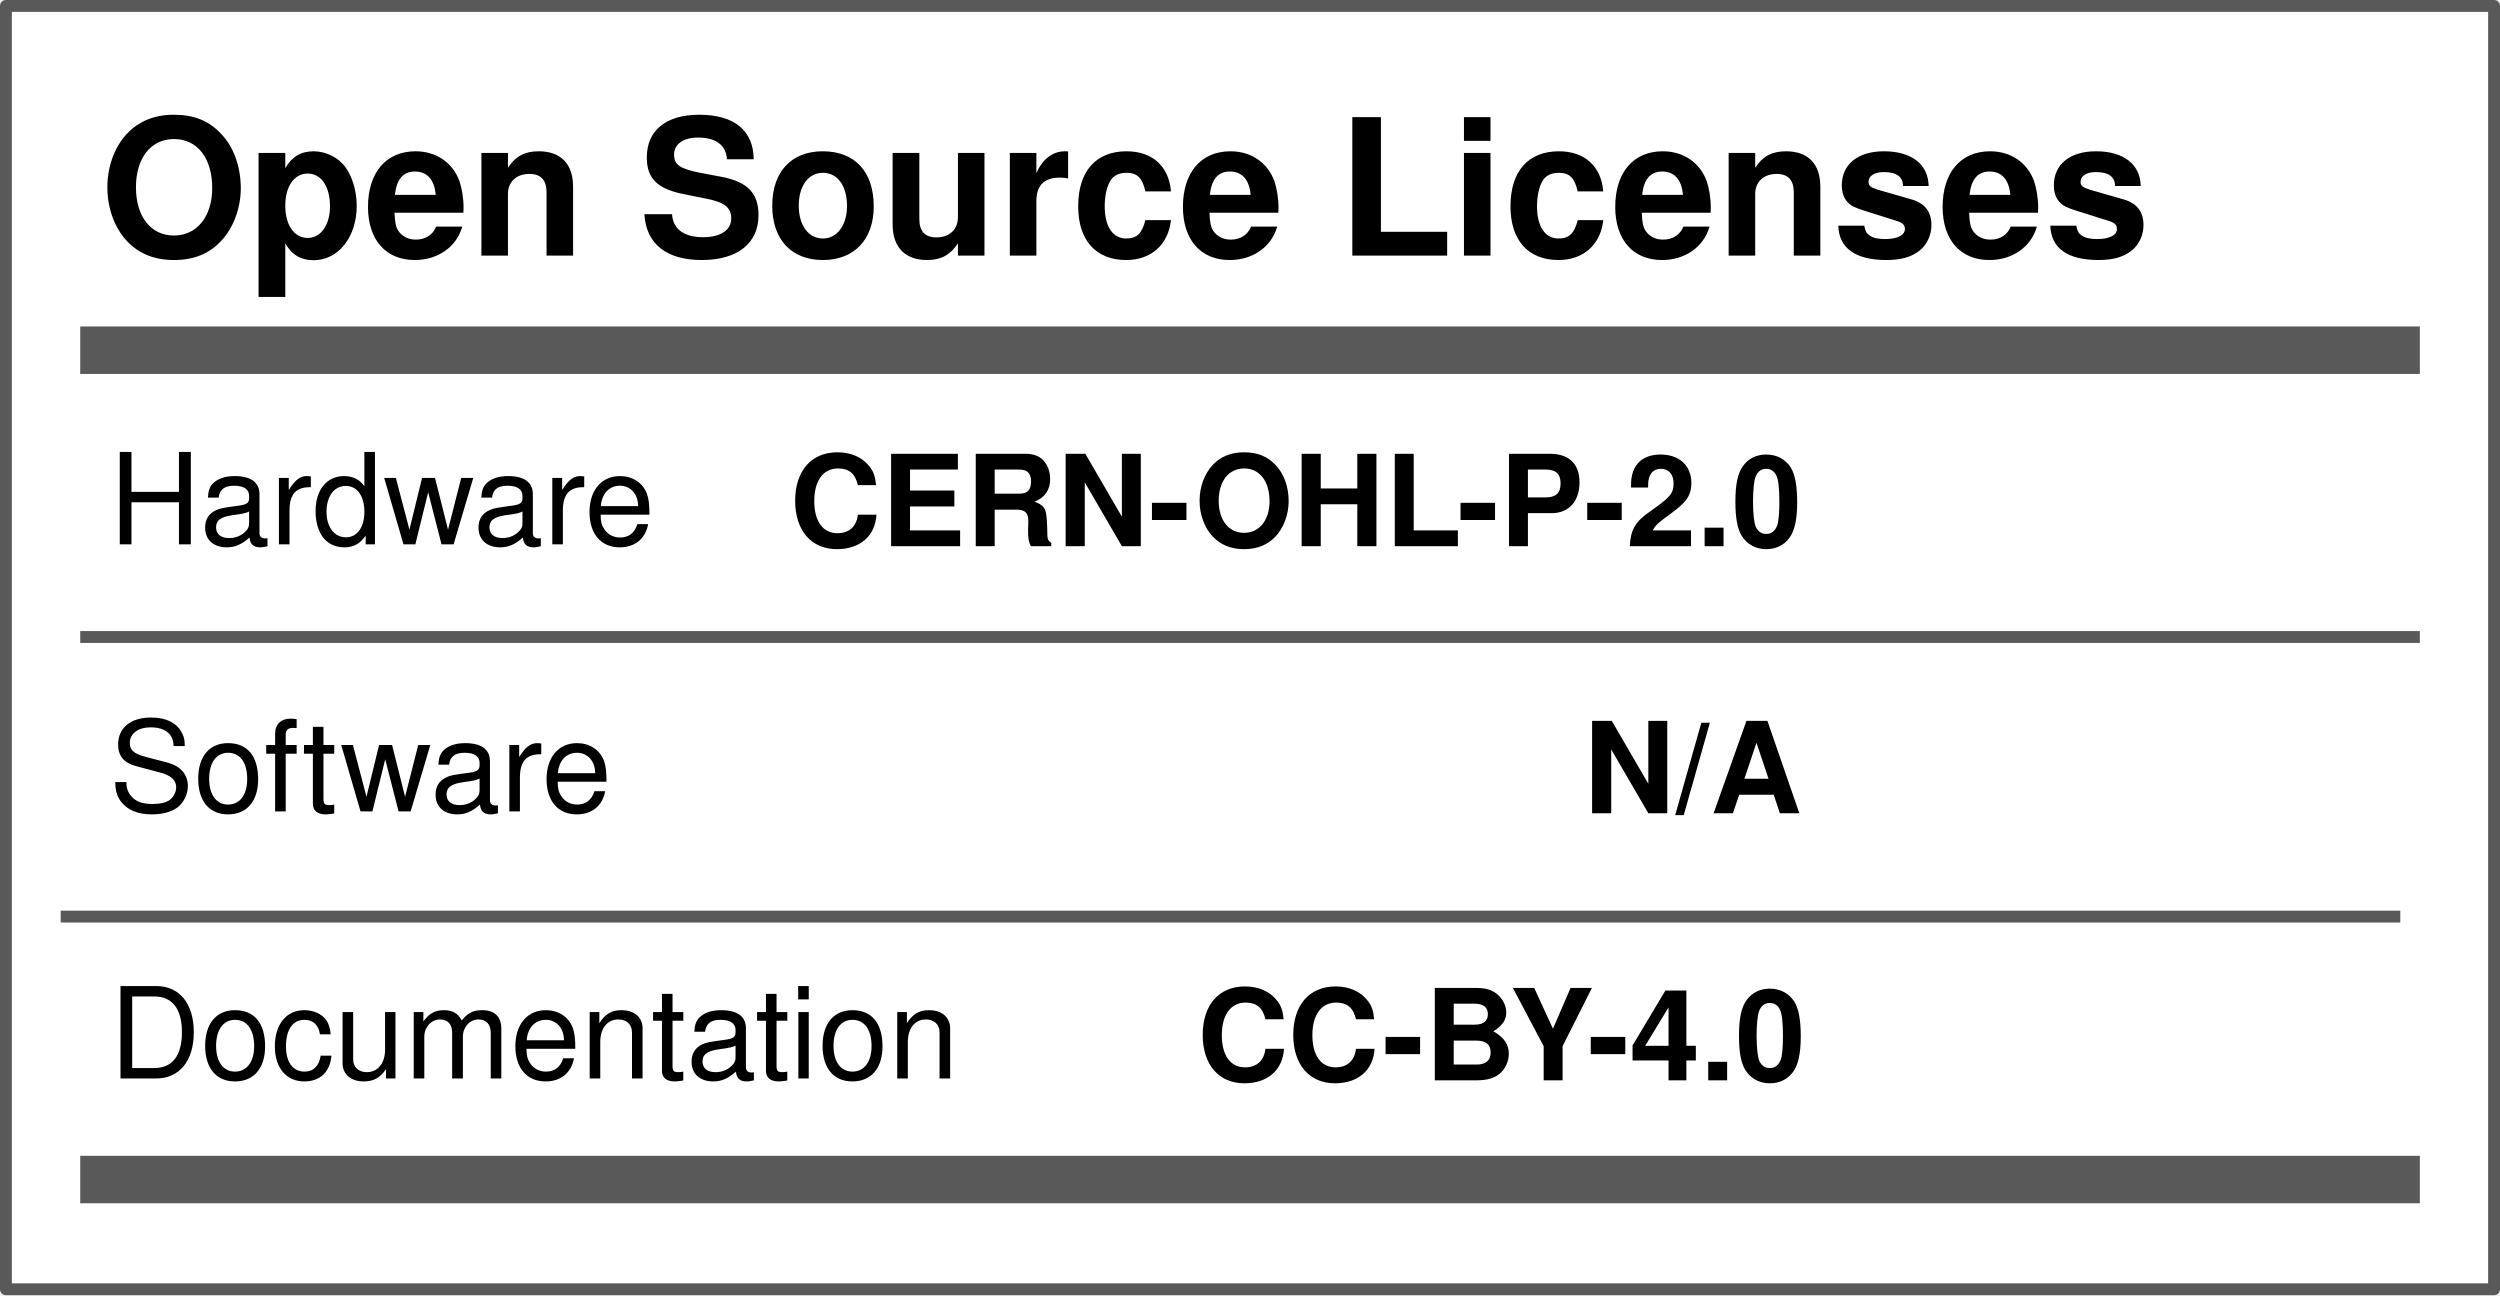
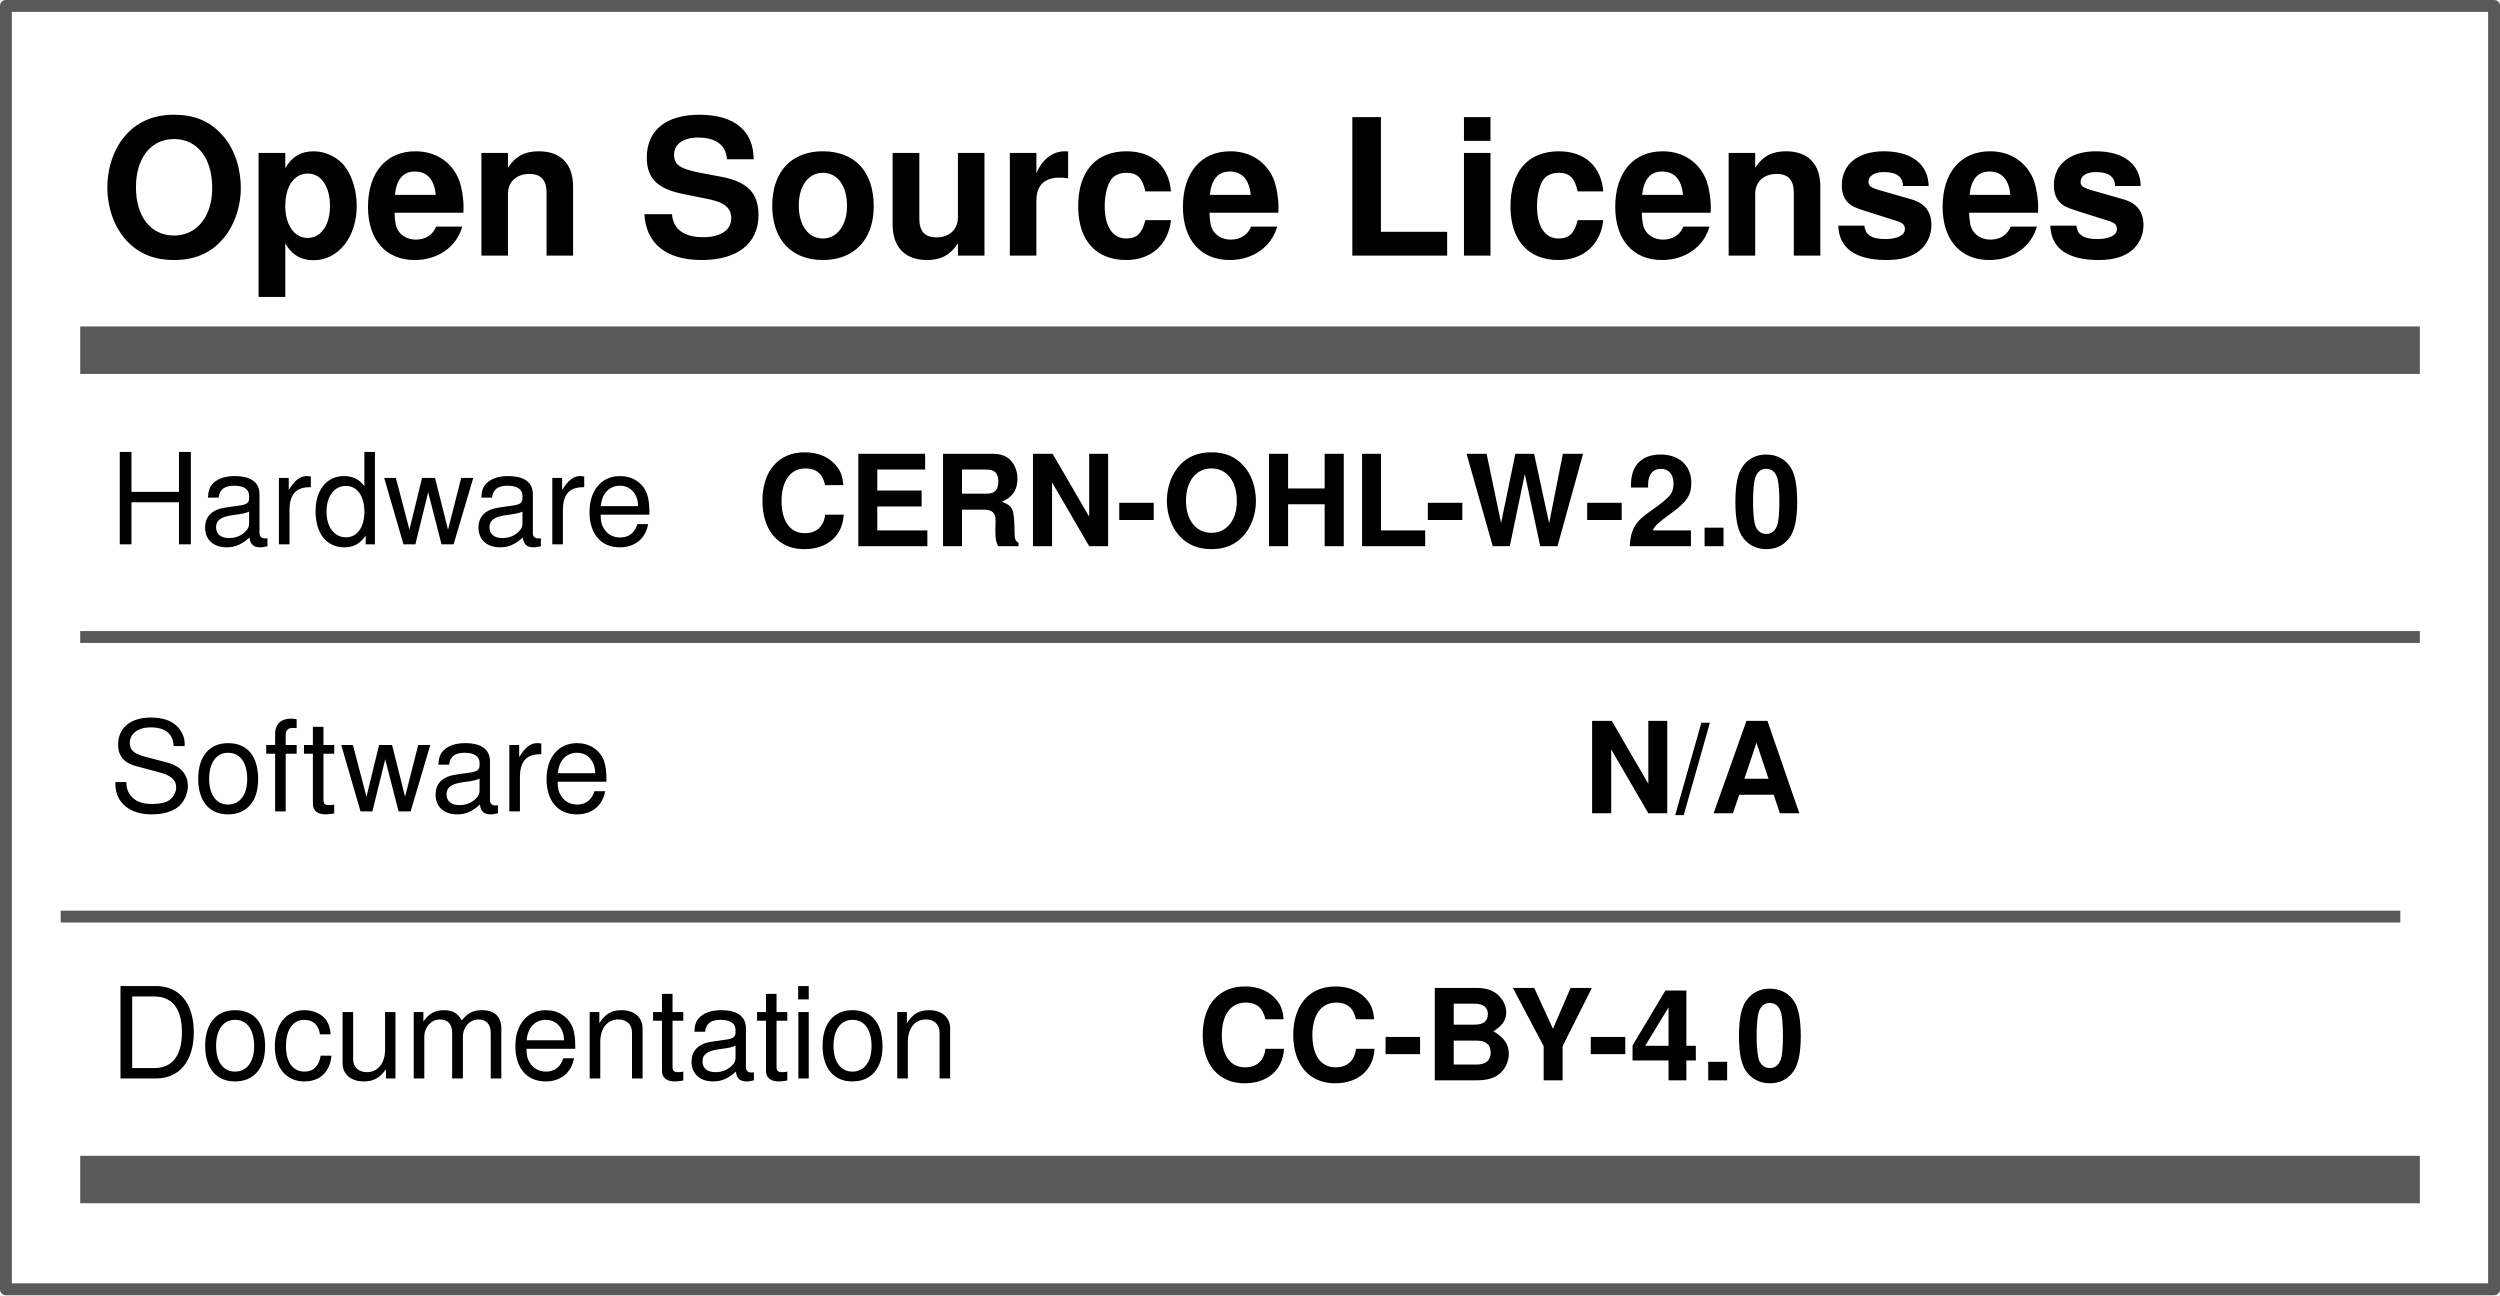
<svg xmlns="http://www.w3.org/2000/svg" viewBox="0 0 210.511 109.063" height="109.063" width="210.511" xml:space="preserve" id="svg1011" version="1.1">
  <defs id="defs1015">
    <clipPath id="clipPath1029" clipPathUnits="userSpaceOnUse">
      <path id="path1027" d="M 0,0 H 365760 V 205740 H 0 Z" />
    </clipPath>
  </defs>
  <g transform="matrix(1.333333,0,0,-1.333333,-3.434376,536.5656)" id="g1019">
    <g transform="matrix(1,0,0,-1,0,405)" id="g1021">
      <g transform="scale(0.0019685)" id="g1023">
        <g clip-path="url(#clipPath1029)" id="g1025">
          <g id="g1037">
            <g id="g1039">
              <path id="path1041" style="fill:#ffffff;fill-opacity:1;fill-rule:evenodd;stroke:none" d="M 1499,1499 H 81323 V 42671 H 1499 Z" />
            </g>
            <path id="path1043" style="fill:none;stroke:#595959;stroke-width:381;stroke-linecap:butt;stroke-linejoin:round;stroke-miterlimit:8;stroke-dasharray:none;stroke-opacity:1" d="M 1499,1499 H 81323 V 42671 H 1499 Z" />
          </g>
          <g id="g1045">
            <g id="g1047">
              <g id="g1049">
                <path id="path1051" style="fill:#000000;fill-opacity:0;fill-rule:evenodd;stroke:none" d="M 3882.196,12543.278 H 78942.195" />
              </g>
            </g>
            <path id="path1053" style="fill:none;stroke:#595959;stroke-width:1524;stroke-linecap:butt;stroke-linejoin:round;stroke-miterlimit:8;stroke-dasharray:none;stroke-opacity:1" d="M 3882.196,12543.278 H 78942.195" />
          </g>
          <g id="g1055">
            <g id="g1057">
              <g id="g1059">
                <path id="path1061" style="fill:#000000;fill-opacity:0;fill-rule:evenodd;stroke:none" d="M 4509.141,3507.081 H 78309.14 V 11043.08 H 4509.141 Z" />
              </g>
            </g>
          </g>
          <g transform="scale(381)" id="g1063">
            <g transform="translate(11.83502,9.204936)" id="g1065">
              <g id="g1067">
                <text id="text1071" style="font-variant:normal;font-weight:bold;font-size:16px;font-family:'Helvetica Neue','Helvetica',Arial,sans-serif;-inkscape-font-specification:HelveticaNeue-Bold;writing-mode:lr-tb;fill:#000000;fill-opacity:1;fill-rule:nonzero;stroke:none" transform="translate(0,15.74976)">
                  <tspan id="tspan1069" y="0" x="0 12.432 22.192 31.376 40.848 45.28 55.648 65.408 74.88 80.992 90.176 99.36 103.792 113.264 117.376 126.56 135.744 145.216 153.808 162.992 171.584">Open Source Licenses </tspan>
                </text>
              </g>
            </g>
          </g>
          <g transform="scale(381)" id="g1073" />
          <g id="g1075">
            <g id="g1077">
              <g id="g1079">
                <path id="path1081" style="fill:#000000;fill-opacity:0;fill-rule:evenodd;stroke:none" d="M 4811.468,13579.788 H 40151.47 v 7535.999 H 4811.468 Z" />
              </g>
            </g>
          </g>
          <g transform="scale(381)" id="g1083">
            <g transform="translate(12.62852,35.64249)" id="g1085">
              <g id="g1087">
                <text id="text1091" style="font-variant:normal;font-weight:normal;font-size:10.667px;font-family:'Helvetica Neue','Helvetica',Arial,sans-;-inkscape-font-specification:HelveticaNeue;writing-mode:lr-tb;fill:#000000;fill-opacity:1;fill-rule:nonzero;stroke:none" transform="translate(0,13.62976)">
                  <tspan id="tspan1089" y="0" x="0 7.701 13.429 16.789 23.104 31.179 36.907 40.267">Hardware</tspan>
                </text>
              </g>
            </g>
          </g>
          <g transform="scale(381)" id="g1093" />
          <g id="g1095">
            <g id="g1097">
              <g id="g1099">
                <path id="path1101" style="fill:#000000;fill-opacity:0;fill-rule:evenodd;stroke:none" d="M 4811.468,22147.285 H 40151.47 v 7536 H 4811.468 Z" />
              </g>
            </g>
          </g>
          <g transform="scale(381)" id="g1103">
            <g transform="translate(12.62852,58.12936)" id="g1105">
              <g id="g1107">
                <text id="text1111" style="font-variant:normal;font-weight:normal;font-size:10.667px;font-family:'Helvetica Neue','Helvetica',Arial,sans-;-inkscape-font-specification:HelveticaNeue;writing-mode:lr-tb;fill:#000000;fill-opacity:1;fill-rule:nonzero;stroke:none" transform="translate(0,13.62976)">
                  <tspan id="tspan1109" y="0" x="0 6.901 13.024 16.171 19.52 27.595 33.323 36.683">Software</tspan>
                </text>
              </g>
            </g>
          </g>
          <g transform="scale(381)" id="g1113" />
          <g id="g1115">
            <g id="g1117">
              <g id="g1119">
                <path id="path1121" style="fill:#000000;fill-opacity:0;fill-rule:evenodd;stroke:none" d="m 4811.227,30714.783 h 35340 v 7535.997 h -35340 z" />
              </g>
            </g>
          </g>
          <g transform="scale(381)" id="g1123">
            <g transform="translate(12.62789,80.61623)" id="g1125">
              <g id="g1127">
                <text id="text1131" style="font-variant:normal;font-weight:normal;font-size:10.667px;font-family:'Helvetica Neue','Helvetica',Arial,sans-;-inkscape-font-specification:HelveticaNeue;writing-mode:lr-tb;fill:#000000;fill-opacity:1;fill-rule:nonzero;stroke:none" transform="translate(0,13.62976)">
                  <tspan id="tspan1129" y="0" x="0 7.509 13.632 19.36 25.291 34.389 40.117 46.048 49.397 55.125 58.475 60.843 66.965">Documentation</tspan>
                </text>
              </g>
            </g>
          </g>
          <g transform="scale(381)" id="g1133" />
          <g id="g1135">
            <g id="g1137">
              <g id="g1139">
                <path id="path1141" style="fill:#000000;fill-opacity:0;fill-rule:evenodd;stroke:none" d="M 3882.196,39149.8 H 78942.195" />
              </g>
            </g>
            <path id="path1143" style="fill:none;stroke:#595959;stroke-width:1524;stroke-linecap:butt;stroke-linejoin:round;stroke-miterlimit:8;stroke-dasharray:none;stroke-opacity:1" d="M 3882.196,39149.8 H 78942.195" />
          </g>
          <g id="g1145">
            <g id="g1147">
              <g id="g1149">
                <path id="path1151" style="fill:#000000;fill-opacity:0;fill-rule:evenodd;stroke:none" d="M 3255.251,30714.947 H 78315.25" />
              </g>
            </g>
            <path id="path1153" style="fill:none;stroke:#595959;stroke-width:381;stroke-linecap:butt;stroke-linejoin:round;stroke-miterlimit:8;stroke-dasharray:none;stroke-opacity:1" d="M 3255.251,30714.947 H 78315.25" />
          </g>
          <g id="g1155">
            <g id="g1157">
              <g id="g1159">
                <path id="path1161" style="fill:#000000;fill-opacity:0;fill-rule:evenodd;stroke:none" d="M 3882.196,21745.566 H 78942.195" />
              </g>
            </g>
            <path id="path1163" style="fill:none;stroke:#595959;stroke-width:381;stroke-linecap:butt;stroke-linejoin:round;stroke-miterlimit:8;stroke-dasharray:none;stroke-opacity:1" d="M 3882.196,21745.566 H 78942.195" />
          </g>
          <g id="g1165">
            <g id="g1167">
              <g id="g1169">
                <path id="path1171" style="fill:#000000;fill-opacity:0;fill-rule:evenodd;stroke:none" d="M 42970.066,13638.395 H 78310.06 v 7536.001 H 42970.066 Z" />
              </g>
            </g>
          </g>
          <g transform="matrix(381,0,0,381,1709.972,0)" id="g1173">
            <g transform="translate(112.7823,35.79631)" id="g1175">
              <g id="g1177">
                <text y="0" x="71.357" id="text1181" style="font-variant:normal;font-weight:bold;font-size:10.667px;font-family:'Helvetica Neue','Helvetica',Arial,sans-;-inkscape-font-specification:HelveticaNeue-Bold;text-align:end;writing-mode:lr-tb;text-anchor:end;fill:#000000;fill-opacity:1;fill-rule:nonzero;stroke:none" transform="translate(16.97121,13.62976)">
-                   <tspan y="0" x="71.357" id="tspan1179">CERN-OHL-P-2.0</tspan>
+                   <tspan y="0" x="71.357" id="tspan1179">CERN-OHL-W-2.0</tspan>
                </text>
              </g>
            </g>
            <text id="text1788" y="-45.22" x="138.918" style="font-style:normal;font-weight:normal;font-size:40px;line-height:1.25;font-family:sans-serif;fill:#000000;fill-opacity:1;stroke:none;stroke-width:1" xml:space="preserve">
              <tspan style="stroke-width:1" y="-45.22" x="138.918" id="tspan1786" />
            </text>
          </g>
          <g transform="scale(381)" id="g1183" />
          <g id="g1185">
            <g id="g1187">
              <g id="g1189">
                <path id="path1191" style="fill:#000000;fill-opacity:0;fill-rule:evenodd;stroke:none" d="M 42970.066,22205.893 H 78310.06 v 7536 H 42970.066 Z" />
              </g>
            </g>
          </g>
          <g transform="scale(381)" id="g1193">
            <g transform="translate(112.7823,58.28318)" id="g1195">
              <g id="g1197">
                <text y="13.63" x="92.785" id="text1201" style="font-variant:normal;font-weight:bold;font-size:10.667px;font-family:'Helvetica Neue','Helvetica',Arial,sans-;-inkscape-font-specification:HelveticaNeue-Bold;text-align:end;writing-mode:lr-tb;text-anchor:end;fill:#000000;fill-opacity:1;fill-rule:nonzero;stroke:none">
                  <tspan style="text-align:end;text-anchor:end" y="13.63" x="92.785" id="tspan1199">N/A</tspan>
                </text>
              </g>
            </g>
          </g>
          <g transform="scale(381)" id="g1203" />
          <g id="g1205">
            <g id="g1207">
              <g id="g1209">
                <path id="path1211" style="fill:#000000;fill-opacity:0;fill-rule:evenodd;stroke:none" d="M 42969.824,30773.39 H 78309.83 v 7536 H 42969.824 Z" />
              </g>
            </g>
          </g>
          <g transform="matrix(381,0,0,381,135.5491,0)" id="g1213">
            <g transform="translate(112.7817,80.77006)" id="g1215">
              <g id="g1217">
                <text y="13.63" x="92.765" id="text1221" style="font-variant:normal;font-weight:bold;font-size:10.667px;font-family:'Helvetica Neue','Helvetica',Arial,sans-;-inkscape-font-specification:HelveticaNeue-Bold;writing-mode:lr-tb;fill:#000000;fill-opacity:1;fill-rule:nonzero;stroke:none">
                  <tspan style="text-align:end;text-anchor:end" y="13.63" x="92.765" id="tspan1219">CC-BY-4.0</tspan>
                </text>
              </g>
            </g>
          </g>
          <g transform="scale(381)" id="g1223" />
        </g>
      </g>
    </g>
  </g>
</svg>
